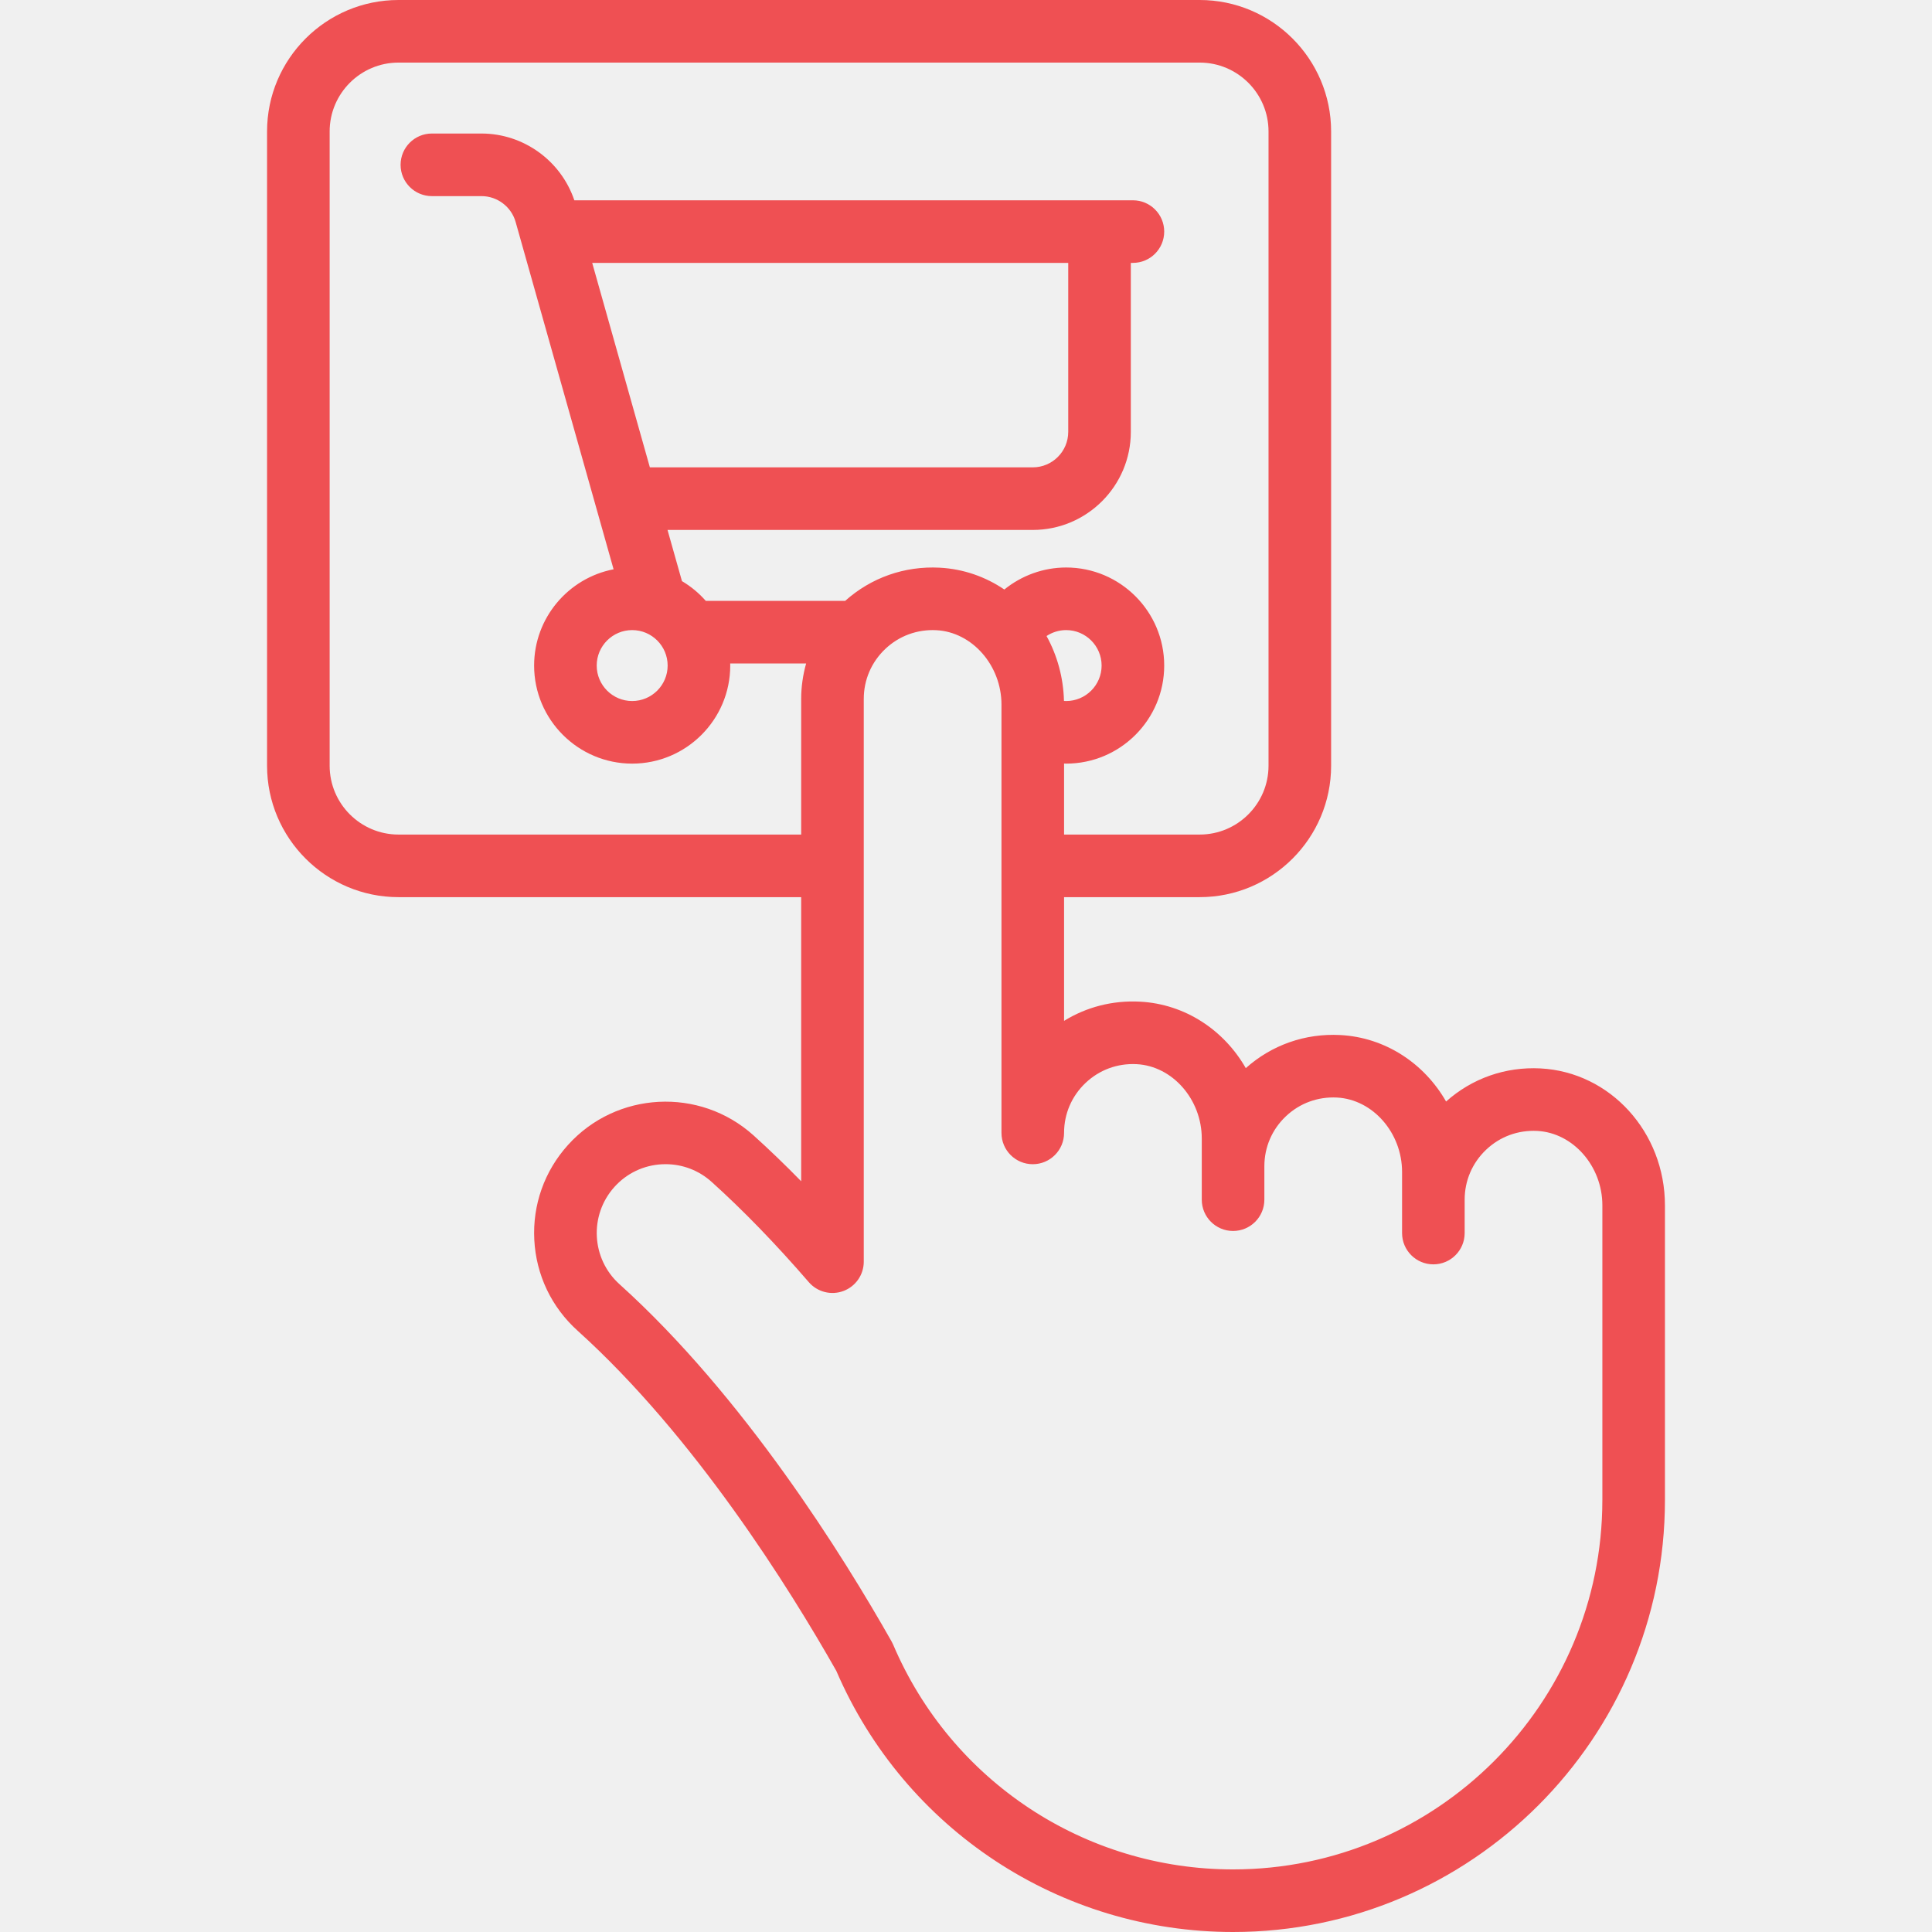
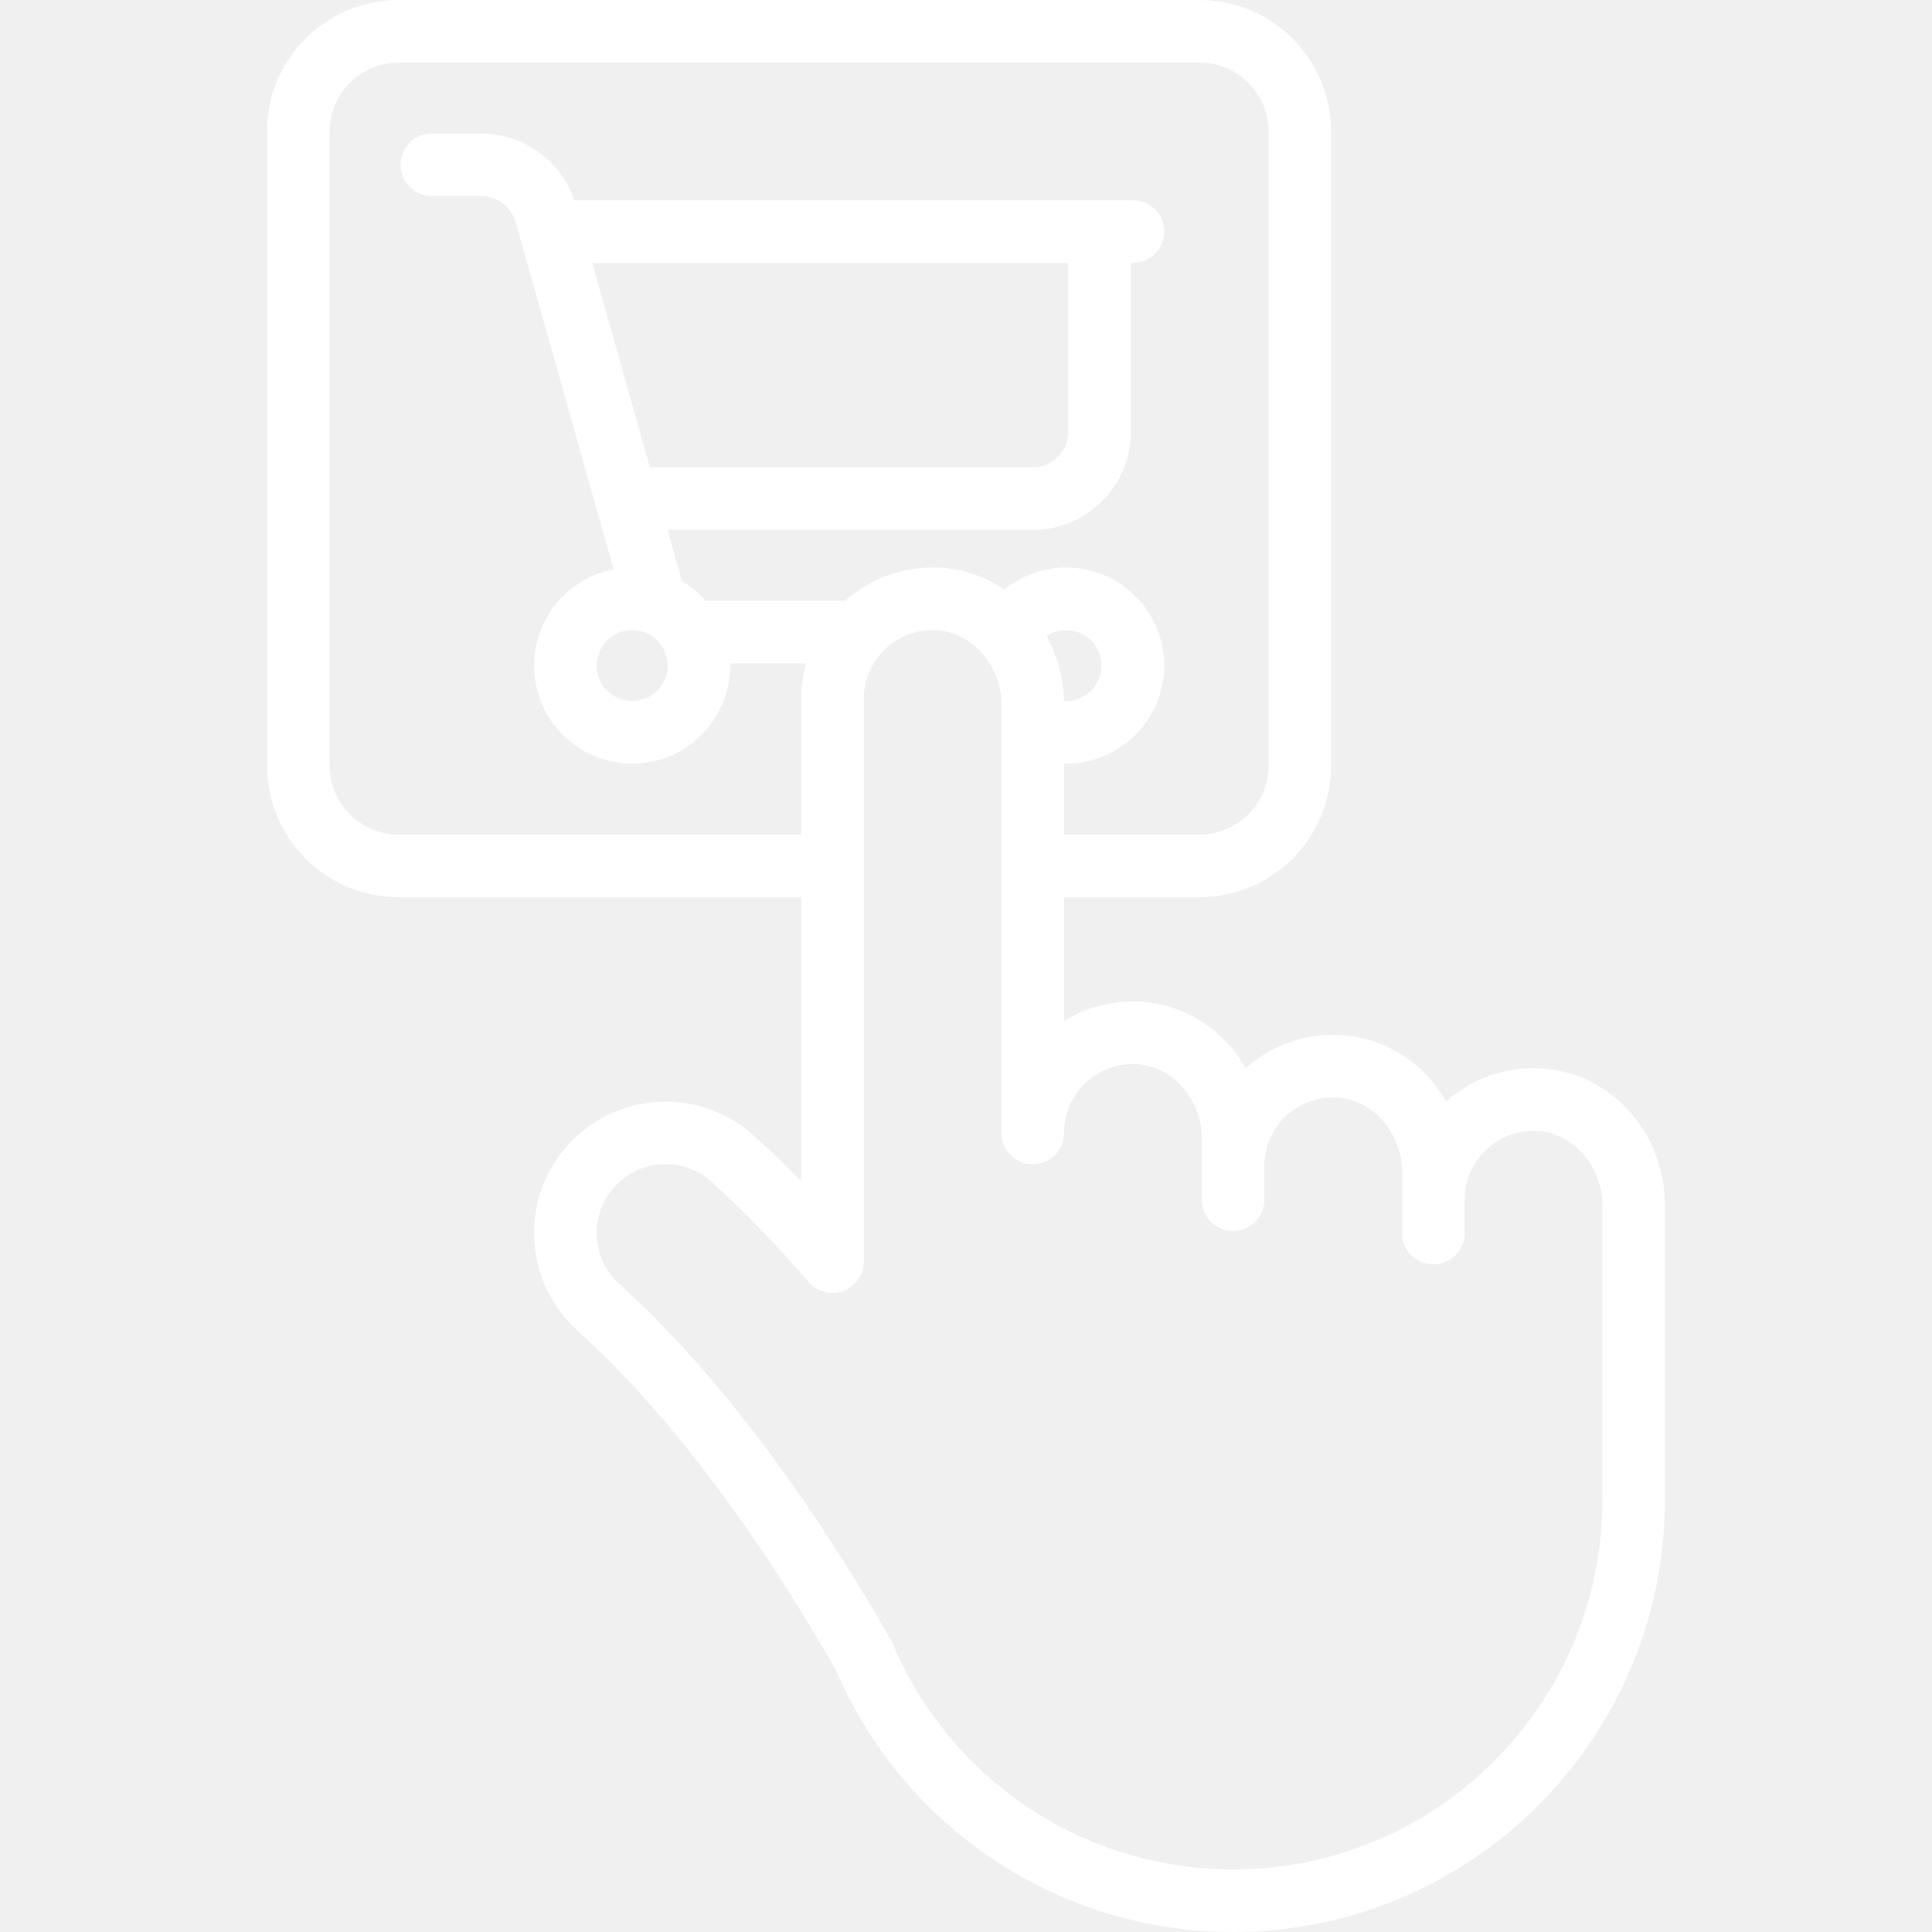
<svg xmlns="http://www.w3.org/2000/svg" version="1.1" viewBox="0 0 463 463" enable-background="new 0 0 463 463" width="512px" height="512px">
-   <path style="fill:#EF5053;" d="m369.183,256.044c-8.401-0.437-16.401,2.371-22.631,7.931-5.213-9.105-14.53-15.363-25.369-15.931-8.4-0.435-16.401,2.371-22.631,7.931-5.213-9.105-14.53-15.363-25.369-15.931-6.511-0.339-12.789,1.272-18.183,4.606v-29.65h32.5c17.369,0 31.5-14.131 31.5-31.5v-152c0-17.369-14.131-31.5-31.5-31.5h-192c-17.369,0-31.5,14.131-31.5,31.5v152c0,17.369 14.131,31.5 31.5,31.5h96.5v68.087c-3.836-3.925-7.648-7.596-11.411-10.989-12.913-11.628-32.869-10.593-44.484,2.305-5.634,6.249-8.497,14.317-8.062,22.72 0.435,8.402 4.115,16.133 10.364,21.767 28.065,25.305 50.82,61.784 62.007,81.521 16.384,38.035 53.66,62.589 95.086,62.589 57.07,0 103.5-46.43 103.5-103.5v-70.642c0-17.525-13.097-31.939-29.817-32.814zm-114.204-88.068c-0.142-5.648-1.638-10.951-4.178-15.552 1.378-0.914 3.009-1.424 4.698-1.424 4.687,0 8.5,3.813 8.5,8.5s-3.813,8.5-8.5,8.5c-0.174,0-0.347-0.014-0.52-0.024zm-159.479,32.024c-9.098,0-16.5-7.402-16.5-16.5v-152c0-9.098 7.402-16.5 16.5-16.5h192c9.098,0 16.5,7.402 16.5,16.5v152c0,9.098-7.402,16.5-16.5,16.5h-32.5v-17.024c0.167,0.003 0.332,0.024 0.5,0.024 12.958,0 23.5-10.542 23.5-23.5s-10.542-23.5-23.5-23.5c-5.443,0-10.667,1.913-14.814,5.277-4.492-3.049-9.785-4.933-15.503-5.233-8.41-0.438-16.412,2.385-22.645,7.956h-33.396c-1.638-1.863-3.565-3.464-5.711-4.735l-3.46-12.265h87.529c12.958,0 23.5-10.542 23.5-23.5v-40.5h0.5c4.142,0 7.5-3.358 7.5-7.5s-3.358-7.5-7.5-7.5h-133.862c-3.197-9.473-12.172-16-22.25-16h-11.888c-4.142,0-7.5,3.358-7.5,7.5s3.358,7.5 7.5,7.5h11.888c3.789,0 7.152,2.546 8.181,6.193l23.476,83.236c-10.834,2.088-19.045,11.636-19.045,23.071 0,12.958 10.542,23.5 23.5,23.5s23.5-10.542 23.5-23.5c0-0.168-0.009-0.333-0.013-0.5h18.201c-0.774,2.749-1.188,5.608-1.188,8.5v32.5h-96.5zm46.42-137h114.08v40.5c0,4.687-3.813,8.5-8.5,8.5h-91.76l-13.82-49zm9.58,88c4.687,0 8.5,3.813 8.5,8.5s-3.813,8.5-8.5,8.5-8.5-3.813-8.5-8.5 3.813-8.5 8.5-8.5zm232.5,208.5c0,48.799-39.701,88.5-88.5,88.5-35.547,0-67.52-21.142-81.454-53.861-0.11-0.258-0.234-0.51-0.372-0.753-11.562-20.444-35.41-58.755-65.222-85.636-6.757-6.092-7.297-16.545-1.203-23.305 2.949-3.275 6.995-5.203 11.392-5.43 0.29-0.015 0.579-0.022 0.867-0.022 4.085,0 7.979,1.493 11.04,4.25 7.584,6.838 15.416,14.919 23.276,24.019 2.048,2.371 5.354,3.218 8.292,2.126 2.937-1.093 4.884-3.896 4.884-7.029v-134.859c0-4.571 1.827-8.823 5.145-11.971 3.314-3.146 7.673-4.741 12.254-4.505 8.603,0.451 15.602,8.451 15.602,17.834v38.613c0,0.01-0.001,0.019-0.001,0.029s0.001,0.019 0.001,0.029v63.971c0,4.142 3.358,7.5 7.5,7.5s7.5-3.358 7.5-7.5c0-4.571 1.827-8.823 5.145-11.971 3.315-3.146 7.668-4.746 12.254-4.505 8.603,0.451 15.602,8.451 15.602,17.834v14.642c0,4.142 3.358,7.5 7.5,7.5s7.5-3.358 7.5-7.5v-8c0-4.571 1.827-8.823 5.145-11.971 3.314-3.146 7.67-4.741 12.254-4.505 8.603,0.451 15.602,8.451 15.602,17.834v14.642c0,4.142 3.358,7.5 7.5,7.5s7.5-3.358 7.5-7.5v-8c0-4.571 1.827-8.823 5.145-11.971 3.314-3.146 7.667-4.744 12.254-4.505 8.603,0.451 15.602,8.451 15.602,17.834v70.642z" fill="#000000" />
+   <path style="fill:#FFFFFF;" d="m369.183,256.044c-8.401-0.437-16.401,2.371-22.631,7.931-5.213-9.105-14.53-15.363-25.369-15.931-8.4-0.435-16.401,2.371-22.631,7.931-5.213-9.105-14.53-15.363-25.369-15.931-6.511-0.339-12.789,1.272-18.183,4.606v-29.65h32.5c17.369,0 31.5-14.131 31.5-31.5v-152c0-17.369-14.131-31.5-31.5-31.5h-192c-17.369,0-31.5,14.131-31.5,31.5v152c0,17.369 14.131,31.5 31.5,31.5h96.5v68.087c-3.836-3.925-7.648-7.596-11.411-10.989-12.913-11.628-32.869-10.593-44.484,2.305-5.634,6.249-8.497,14.317-8.062,22.72 0.435,8.402 4.115,16.133 10.364,21.767 28.065,25.305 50.82,61.784 62.007,81.521 16.384,38.035 53.66,62.589 95.086,62.589 57.07,0 103.5-46.43 103.5-103.5v-70.642c0-17.525-13.097-31.939-29.817-32.814zm-114.204-88.068c-0.142-5.648-1.638-10.951-4.178-15.552 1.378-0.914 3.009-1.424 4.698-1.424 4.687,0 8.5,3.813 8.5,8.5s-3.813,8.5-8.5,8.5c-0.174,0-0.347-0.014-0.52-0.024zm-159.479,32.024c-9.098,0-16.5-7.402-16.5-16.5v-152c0-9.098 7.402-16.5 16.5-16.5h192c9.098,0 16.5,7.402 16.5,16.5v152c0,9.098-7.402,16.5-16.5,16.5h-32.5v-17.024c0.167,0.003 0.332,0.024 0.5,0.024 12.958,0 23.5-10.542 23.5-23.5s-10.542-23.5-23.5-23.5c-5.443,0-10.667,1.913-14.814,5.277-4.492-3.049-9.785-4.933-15.503-5.233-8.41-0.438-16.412,2.385-22.645,7.956h-33.396c-1.638-1.863-3.565-3.464-5.711-4.735l-3.46-12.265h87.529c12.958,0 23.5-10.542 23.5-23.5v-40.5h0.5c4.142,0 7.5-3.358 7.5-7.5s-3.358-7.5-7.5-7.5h-133.862c-3.197-9.473-12.172-16-22.25-16h-11.888c-4.142,0-7.5,3.358-7.5,7.5s3.358,7.5 7.5,7.5h11.888c3.789,0 7.152,2.546 8.181,6.193l23.476,83.236c-10.834,2.088-19.045,11.636-19.045,23.071 0,12.958 10.542,23.5 23.5,23.5s23.5-10.542 23.5-23.5c0-0.168-0.009-0.333-0.013-0.5h18.201c-0.774,2.749-1.188,5.608-1.188,8.5v32.5h-96.5zm46.42-137h114.08v40.5c0,4.687-3.813,8.5-8.5,8.5h-91.76l-13.82-49zm9.58,88c4.687,0 8.5,3.813 8.5,8.5s-3.813,8.5-8.5,8.5-8.5-3.813-8.5-8.5 3.813-8.5 8.5-8.5zm232.5,208.5c0,48.799-39.701,88.5-88.5,88.5-35.547,0-67.52-21.142-81.454-53.861-0.11-0.258-0.234-0.51-0.372-0.753-11.562-20.444-35.41-58.755-65.222-85.636-6.757-6.092-7.297-16.545-1.203-23.305 2.949-3.275 6.995-5.203 11.392-5.43 0.29-0.015 0.579-0.022 0.867-0.022 4.085,0 7.979,1.493 11.04,4.25 7.584,6.838 15.416,14.919 23.276,24.019 2.048,2.371 5.354,3.218 8.292,2.126 2.937-1.093 4.884-3.896 4.884-7.029v-134.859c0-4.571 1.827-8.823 5.145-11.971 3.314-3.146 7.673-4.741 12.254-4.505 8.603,0.451 15.602,8.451 15.602,17.834v38.613c0,0.01-0.001,0.019-0.001,0.029s0.001,0.019 0.001,0.029v63.971c0,4.142 3.358,7.5 7.5,7.5s7.5-3.358 7.5-7.5c0-4.571 1.827-8.823 5.145-11.971 3.315-3.146 7.668-4.746 12.254-4.505 8.603,0.451 15.602,8.451 15.602,17.834v14.642c0,4.142 3.358,7.5 7.5,7.5s7.5-3.358 7.5-7.5v-8c0-4.571 1.827-8.823 5.145-11.971 3.314-3.146 7.67-4.741 12.254-4.505 8.603,0.451 15.602,8.451 15.602,17.834v14.642c0,4.142 3.358,7.5 7.5,7.5s7.5-3.358 7.5-7.5v-8c0-4.571 1.827-8.823 5.145-11.971 3.314-3.146 7.667-4.744 12.254-4.505 8.603,0.451 15.602,8.451 15.602,17.834v70.642z" fill="#000000" />
</svg>
